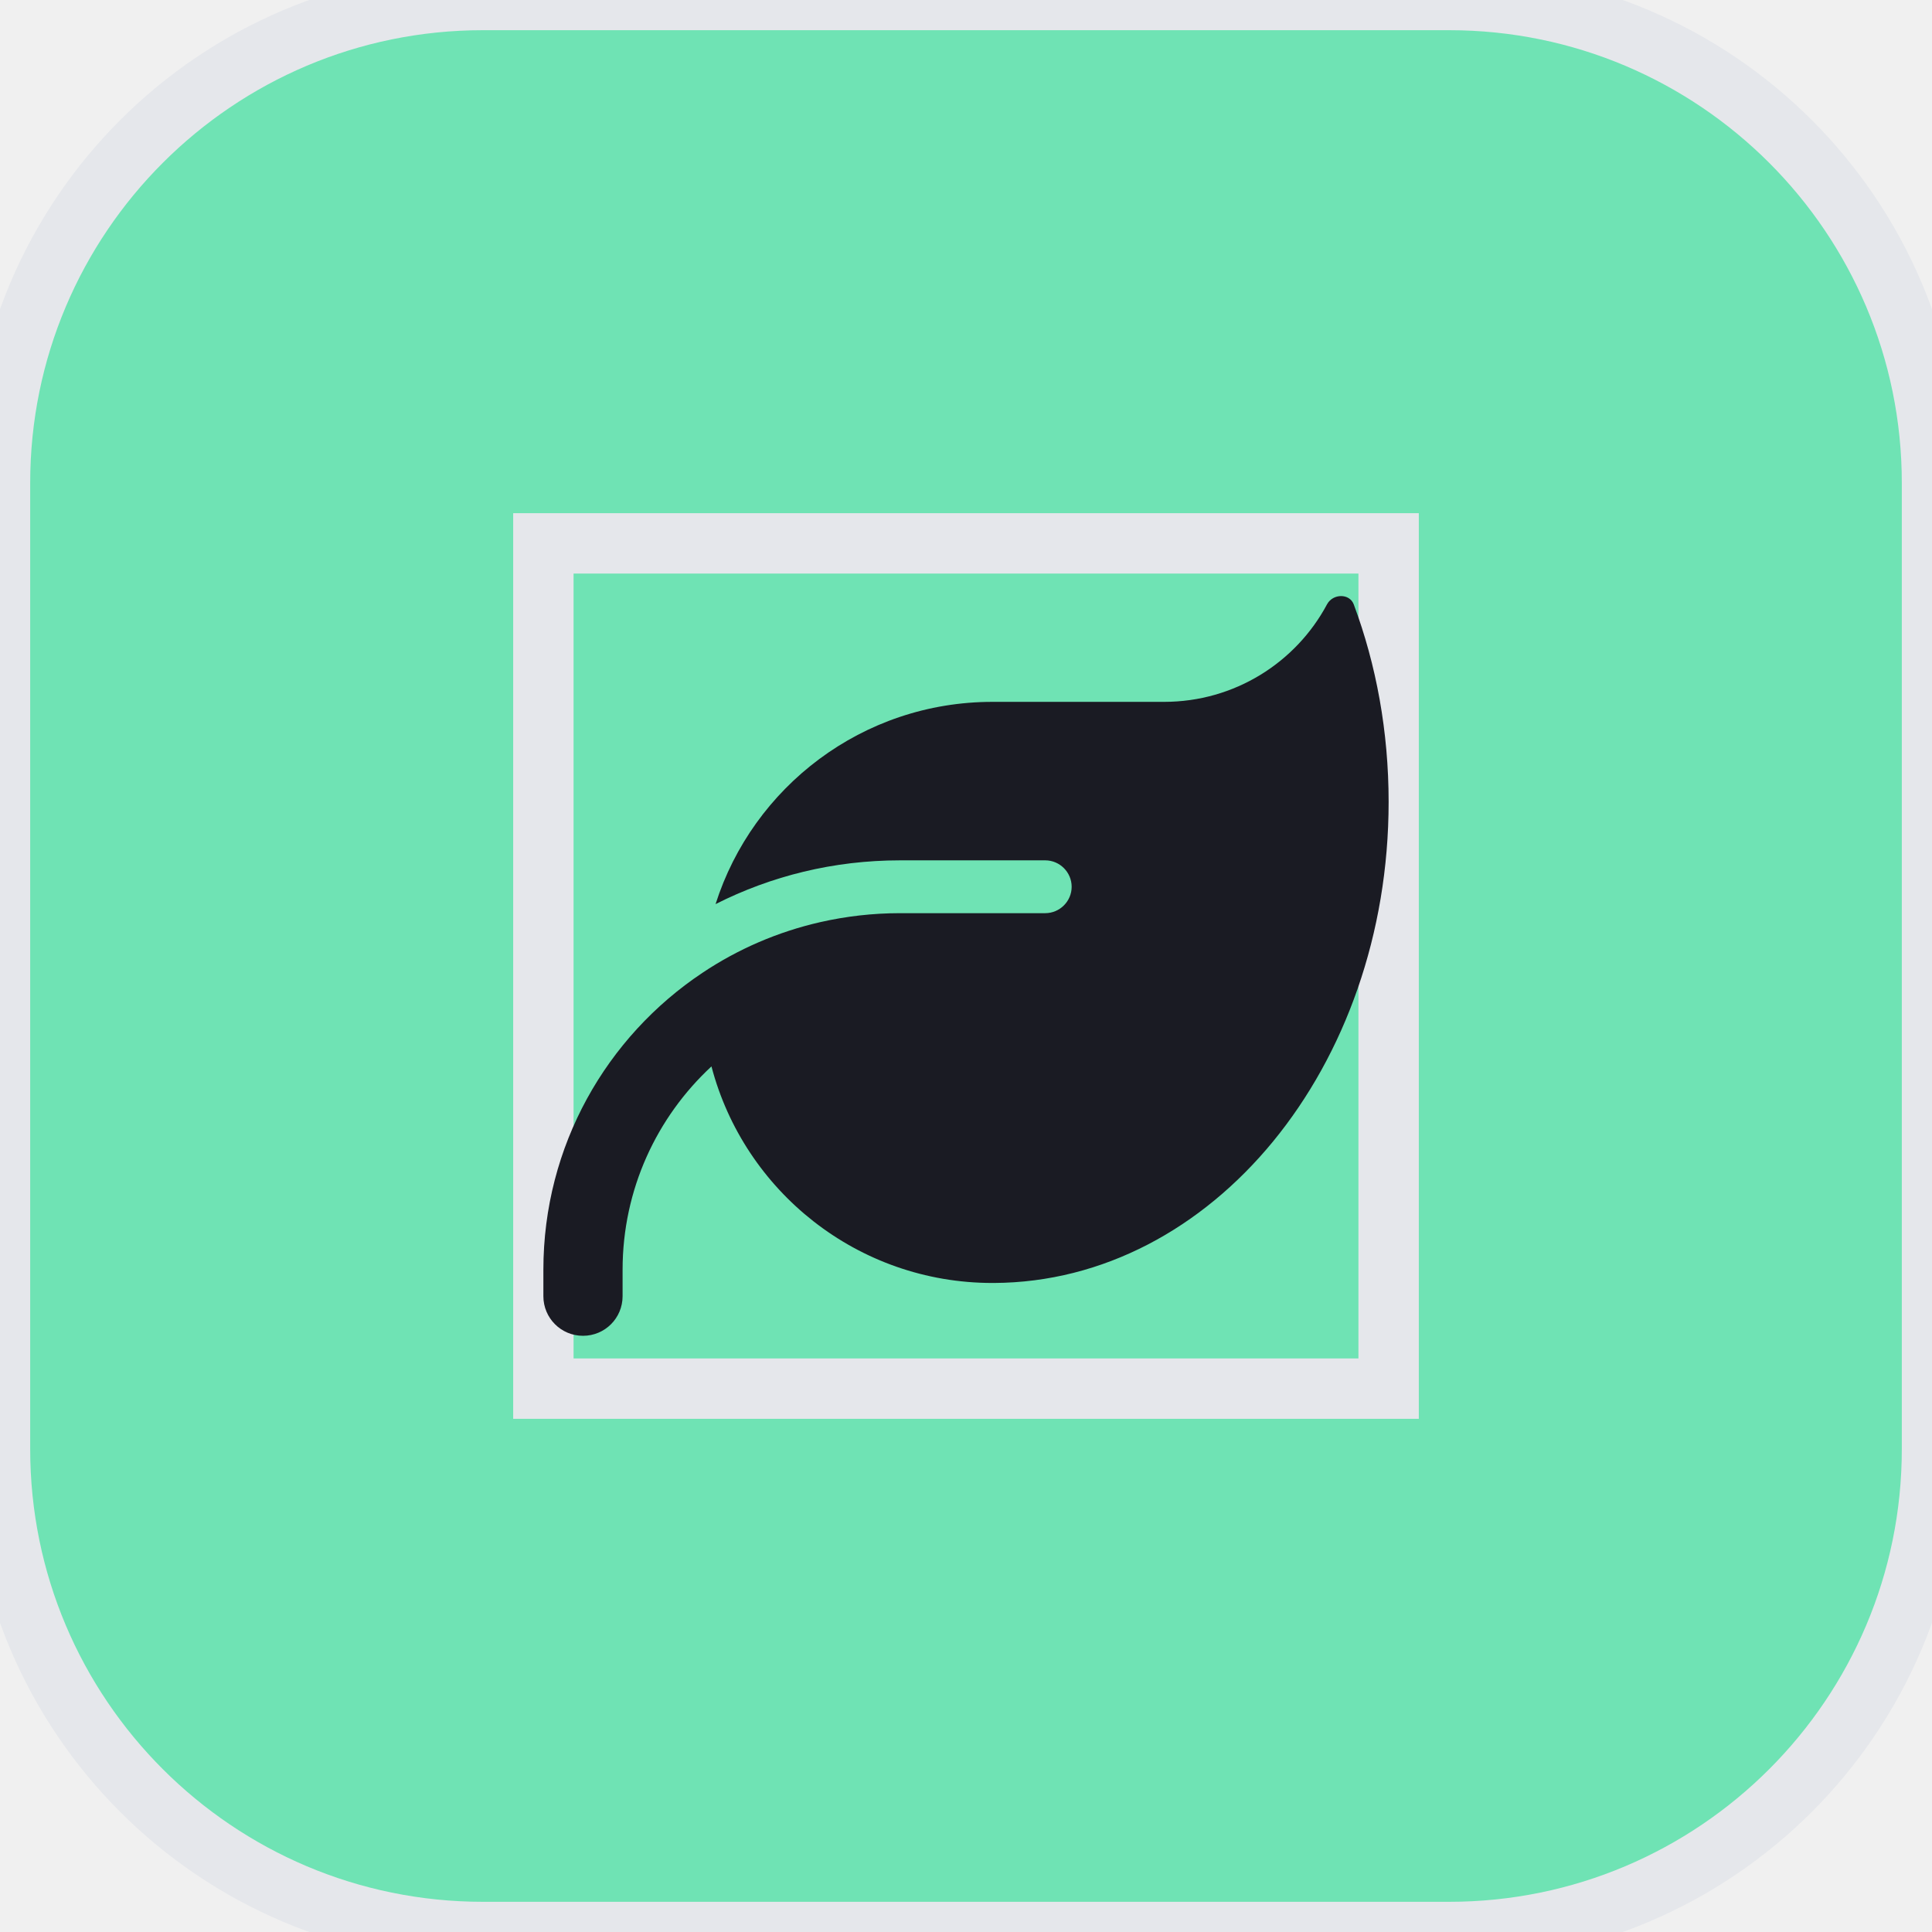
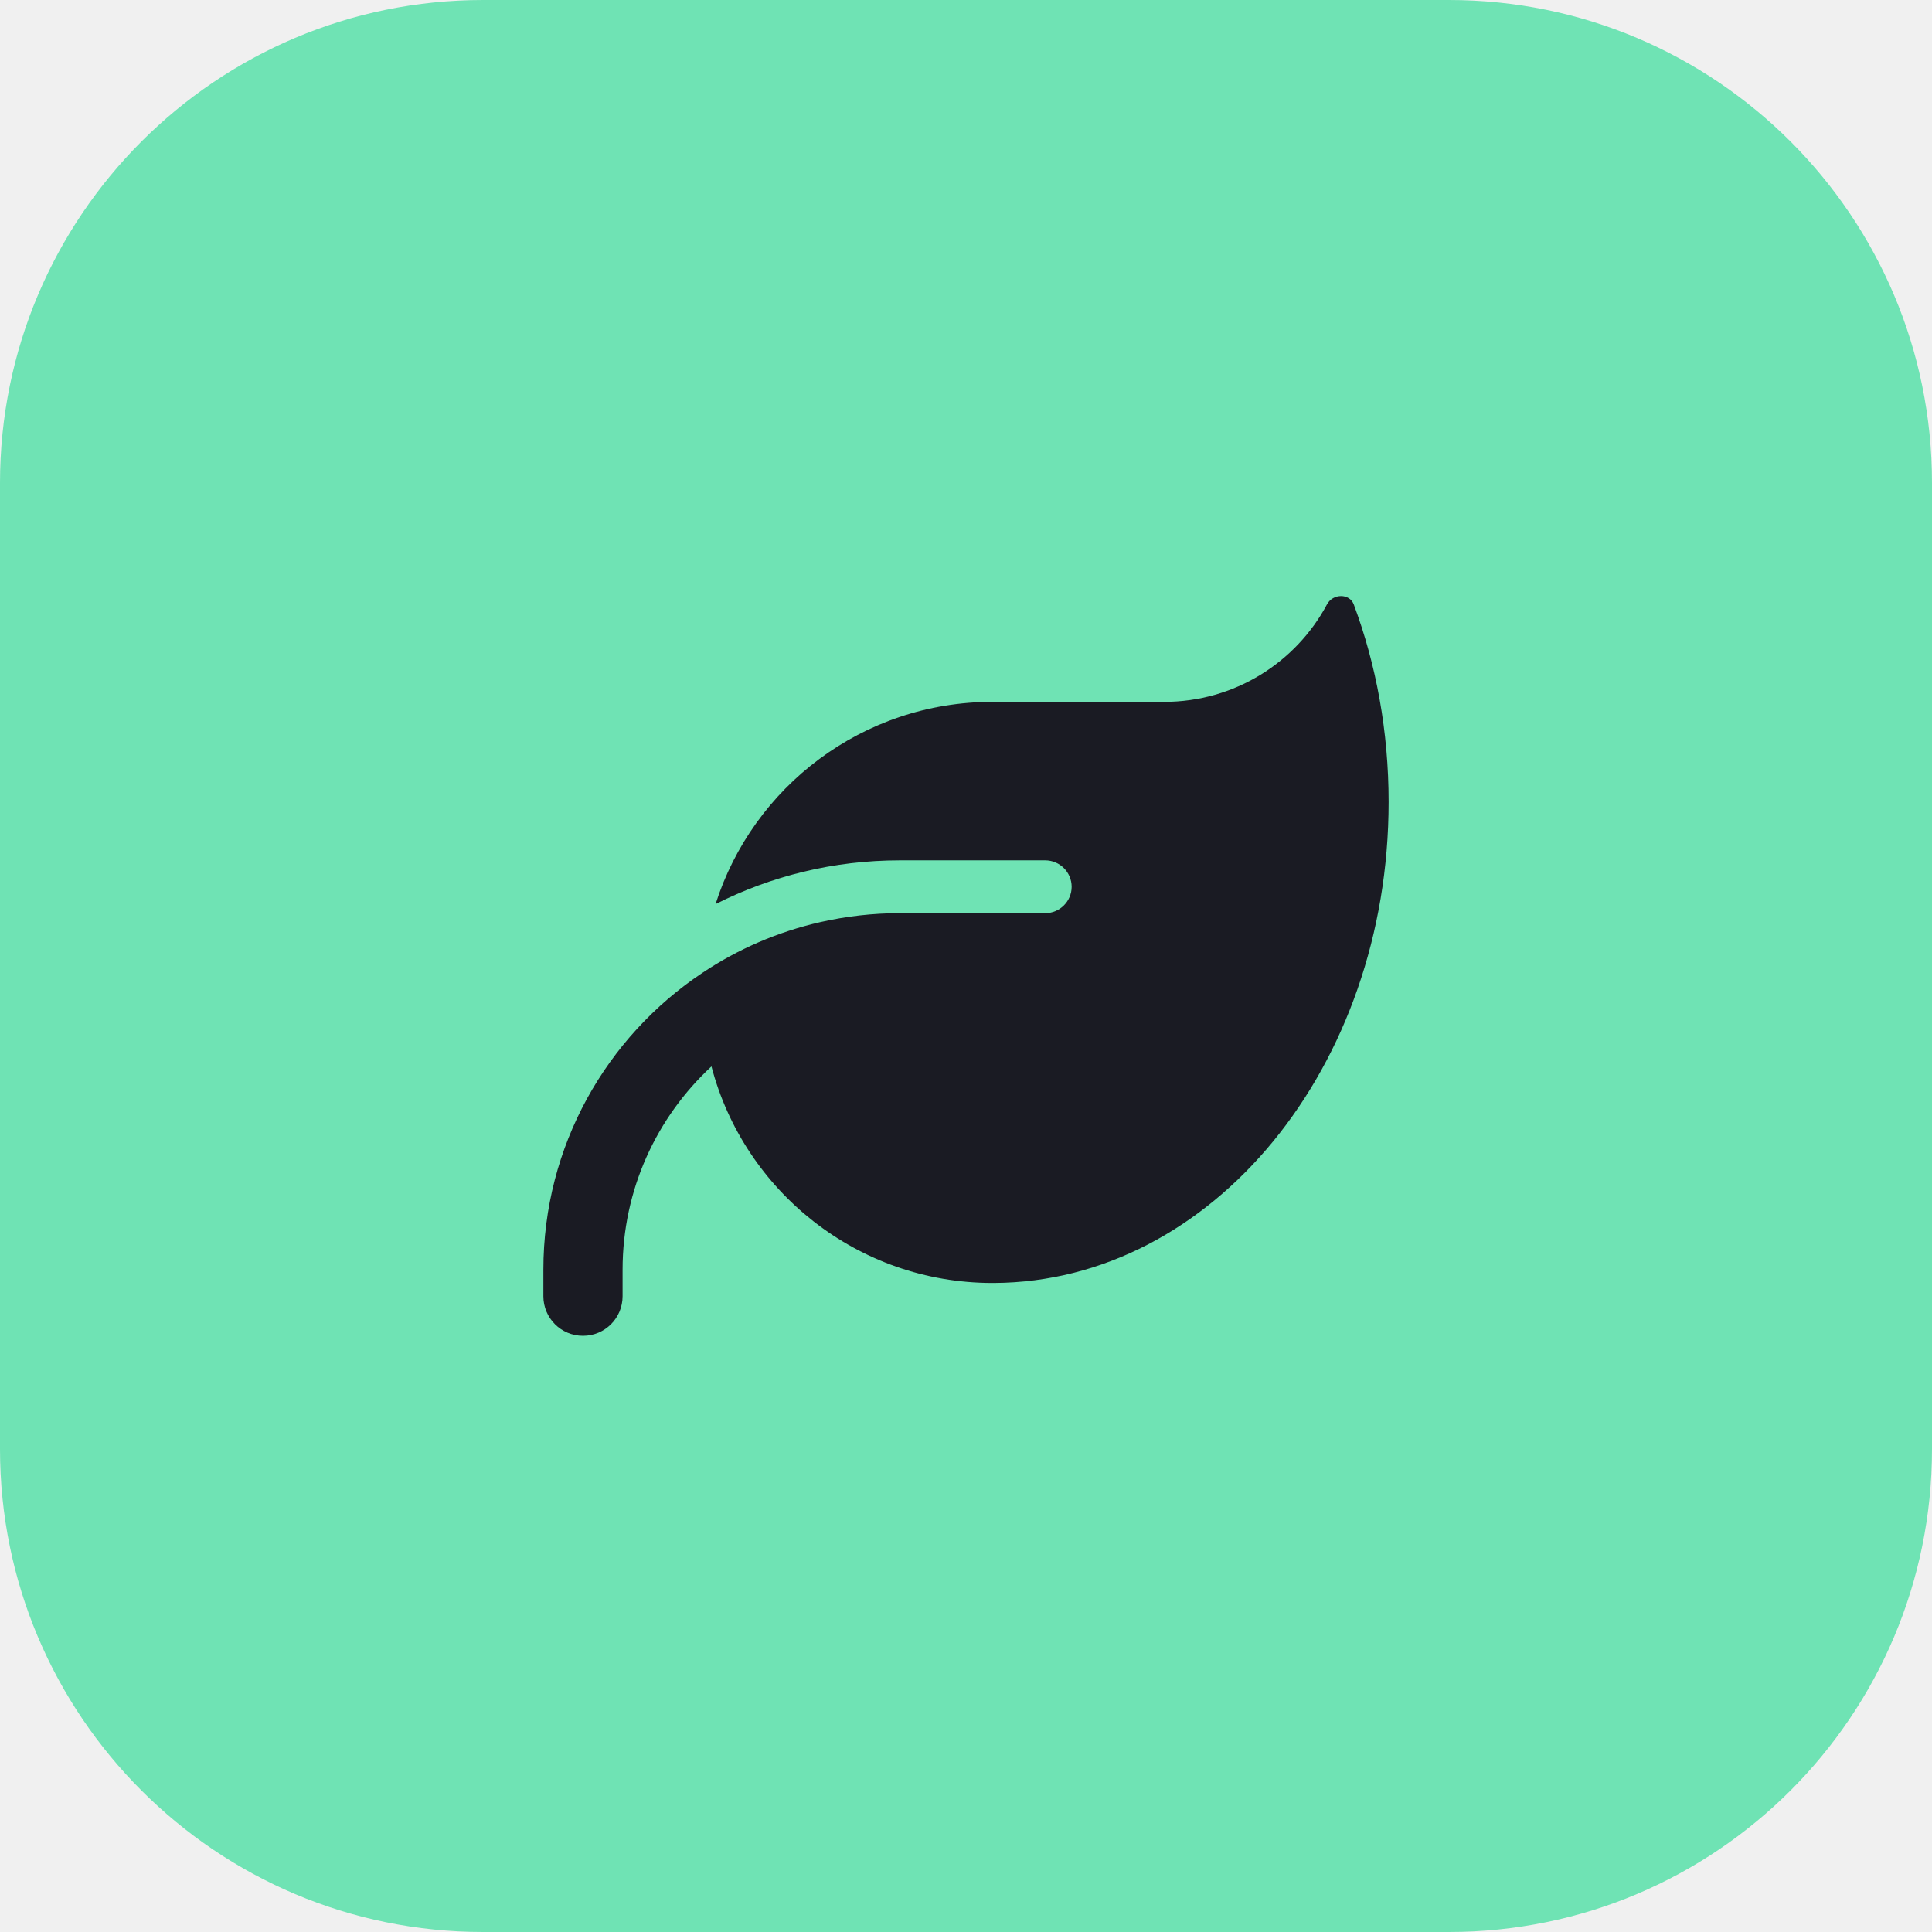
<svg xmlns="http://www.w3.org/2000/svg" width="32" height="32" viewBox="0 0 32 32" fill="none">
  <path d="M24 0C28.418 0 32 3.582 32 8V24C32 28.418 28.418 32 24 32H8C3.582 32 0 28.418 0 24V8C0 3.582 3.582 0 8 0H24Z" fill="#6FE3B4" />
-   <path d="M24 0C28.418 0 32 3.582 32 8V24C32 28.418 28.418 32 24 32H8C3.582 32 0 28.418 0 24V8C0 3.582 3.582 0 8 0H24Z" stroke="#E5E7EB" />
-   <path d="M23 23H9V9H23V23Z" stroke="#E5E7EB" />
-   <g clip-path="url(#clip0_1156_1291)">
+   <g clipPath="url(#clip0_1156_1291)">
    <path d="M16.438 11.625C14.288 11.625 12.47 13.033 11.852 14.975C12.771 14.51 13.807 14.25 14.906 14.25H17.312C17.553 14.25 17.75 14.447 17.75 14.688C17.75 14.928 17.553 15.125 17.312 15.125H16.875H14.906C14.452 15.125 14.012 15.177 13.588 15.273C12.88 15.434 12.221 15.721 11.636 16.112C10.047 17.17 9 18.978 9 21.031V21.469C9 21.832 9.293 22.125 9.656 22.125C10.02 22.125 10.312 21.832 10.312 21.469V21.031C10.312 19.7 10.879 18.502 11.784 17.663C12.325 19.727 14.204 21.25 16.438 21.25H16.465C20.077 21.231 23 17.671 23 13.282C23 12.117 22.795 11.01 22.423 10.012C22.352 9.823 22.076 9.831 21.98 10.009C21.466 10.972 20.449 11.625 19.281 11.625H16.438Z" fill="#1A1B23" />
  </g>
  <defs>
    <clipPath id="clip0_1156_1291">
      <path d="M9 9H23V23H9V9Z" fill="white" />
    </clipPath>
  </defs>
</svg>
